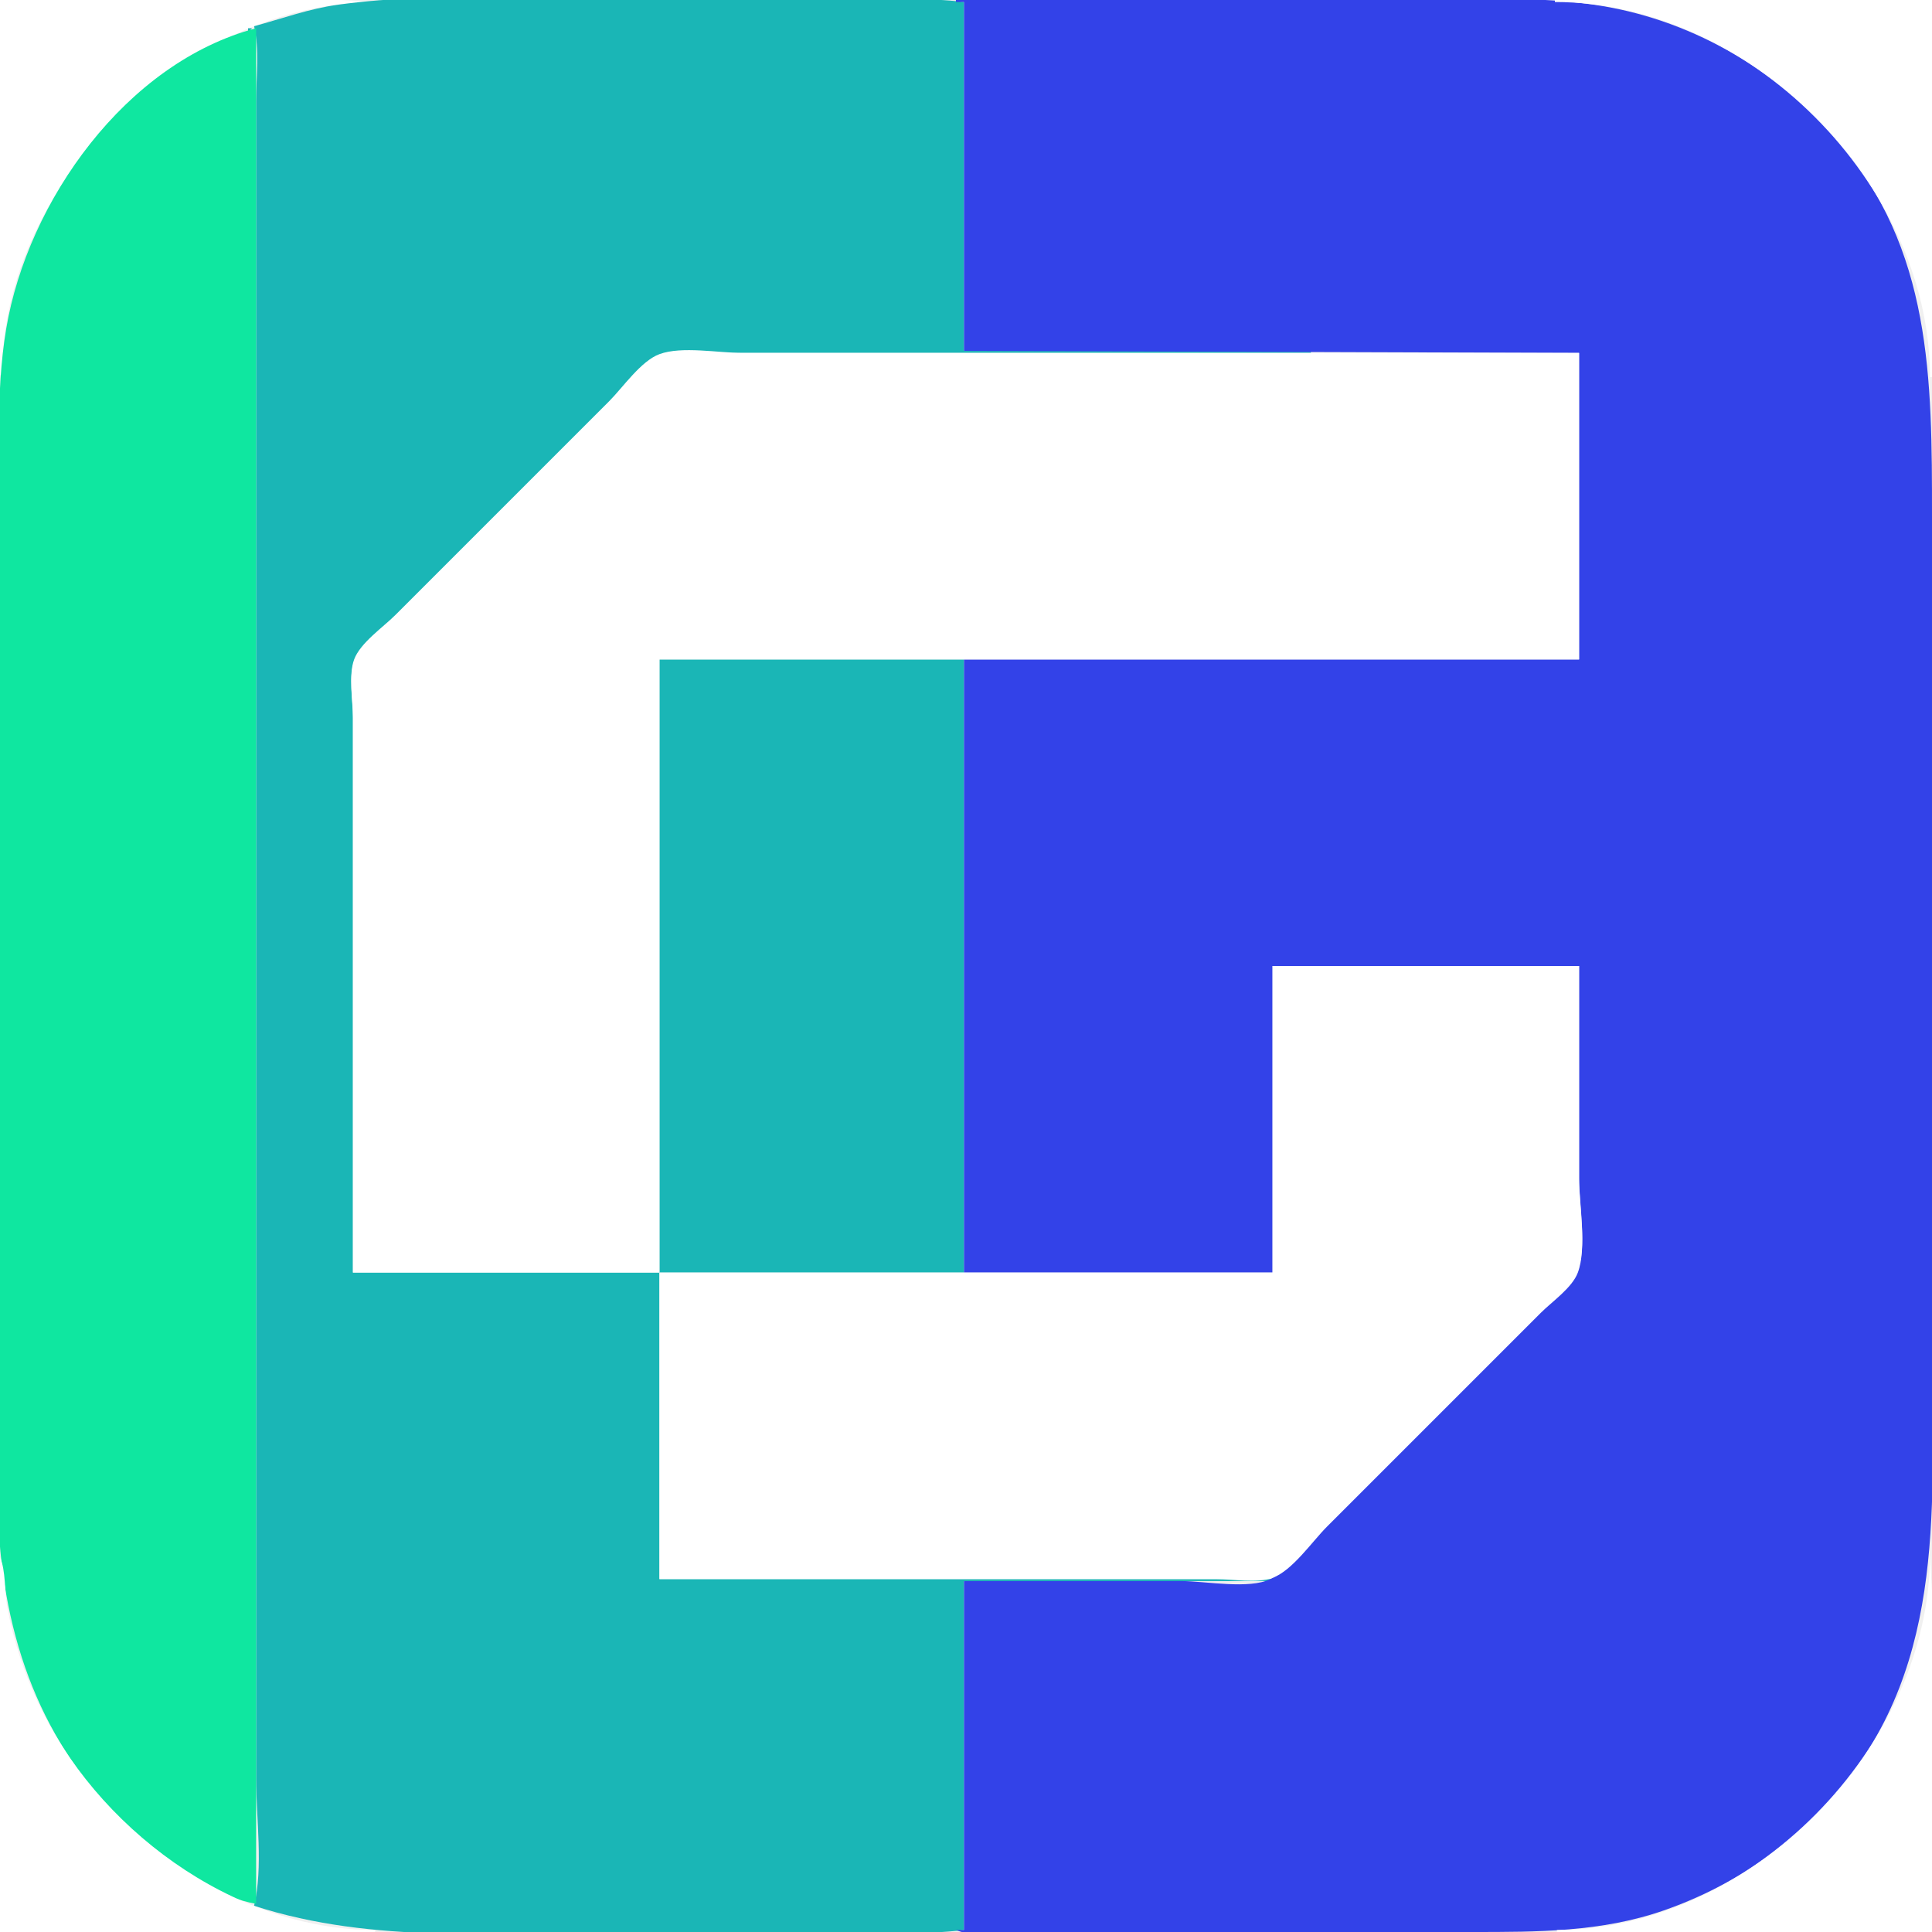
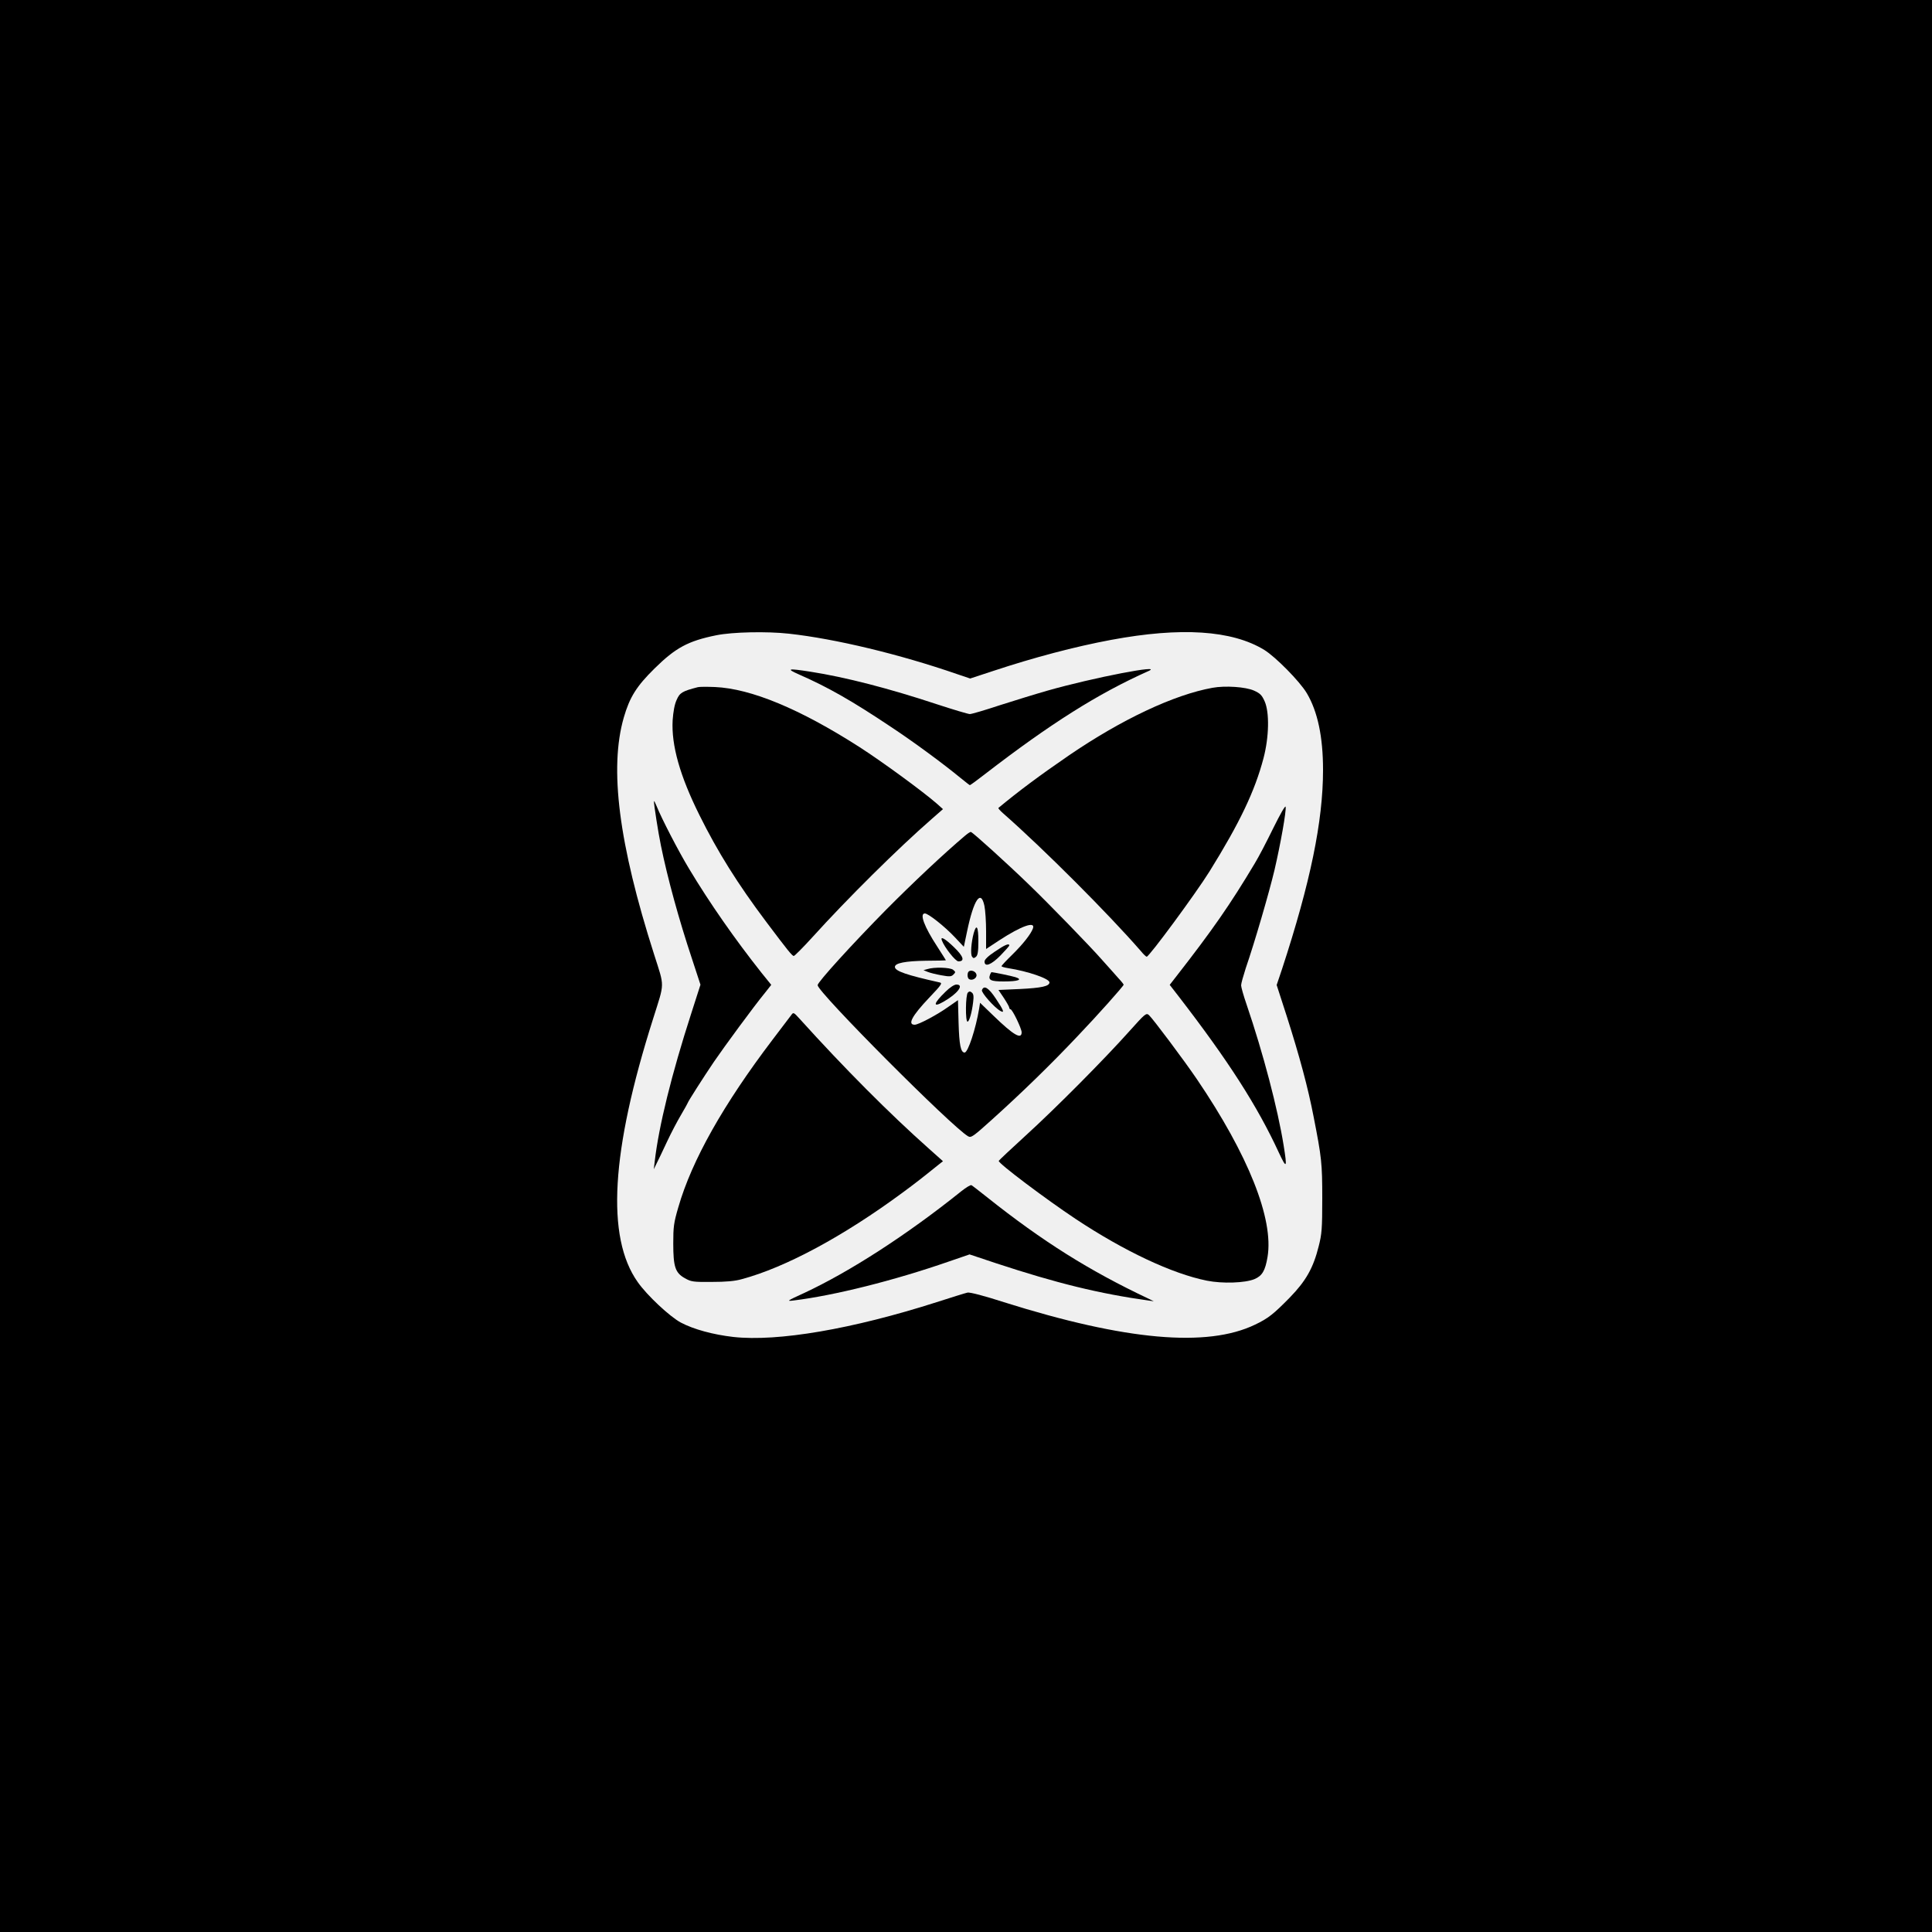
- <svg xmlns="http://www.w3.org/2000/svg" width="958" height="958">
-   <path style="fill:#ffffff; stroke:none;" d="M0 0L0 186L1 186C1 90.552 91.921 1 187 1L169 0L131 0L0 0z" />
-   <path style="fill:#1ab6b6; stroke:none;" d="M126 13C128.763 24.604 127 38.105 127 50L127 120L127 343L127 753L127 882C127 901.833 130.595 925.702 126 945C185.367 964.317 249.308 958 311 958L417 958C437.151 958 458.009 959.526 478 957L478 784L631 784L631 783L327 783L327 631L478 631L478 327L327 327L327 631L175 631L175 419L175 356C175 347.808 172.757 335.72 175.603 328C178.382 320.464 188.418 313.582 194 308L239 263L301 201C308.366 193.634 318.127 179.243 328 175.603C336.231 172.569 349.258 175 358 175L424 175L650 175L650 174L478 174L478 1C459.941 -1.282 441.202 0 423 0L329 0C276.077 0 220.476 -4.787 168 2.282C153.446 4.243 140.048 9.166 126 13z" />
-   <path style="fill:#3342e8; stroke:none;" d="M474 0L474 1L478 1L478 174L783 175L783 327L478 327L478 631L631 631L631 479L783 479L783 584C783 597.135 786.936 617.689 782.397 630C779.743 637.198 770.325 643.675 765 649L723 691L659 755C650.527 763.473 640.75 777.597 630 782.972C619.507 788.219 597.706 784 586 784L478 784L478 957L474 957C486.17 962.107 507.747 958 521 958L632 958L730 958C762.272 958 794.089 958.078 825 947.305C843.168 940.973 860.419 932.164 876 920.848C889.142 911.303 901.088 900.417 911.561 888C965.942 823.524 958 743.718 958 665L958 422L958 256C958 188.039 958.055 123.517 910.711 69C879.834 33.446 836.831 8.925 790 2.286C755.277 -2.638 719.022 0 684 0L474 0z" />
-   <path style="fill:#010101; stroke:none;" d="M770 0L771 1L770 0z" />
-   <path style="fill:#ffffff; stroke:none;" d="M771 0L771 1C866.861 1 957 91.167 957 187L958 187L958 0L771 0z" />
-   <path style="fill:#010101; stroke:none;" d="M796 3L797 4L796 3M810 6L811 7L810 6M140 8L141 9L140 8M817 8L818 9L817 8M128 12L129 13L128 12M829 12L830 13L829 12z" />
-   <path style="fill:#1ab6b6; stroke:none;" d="M123 14L123 16L125 14L123 14z" />
-   <path style="fill:#0fe7a0; stroke:none;" d="M127 944L127 14C62.441 30.966 13.741 99.723 3.081 163C-2.435 195.742 0 229.894 0 263L0 427L0 655C0 692.47 -3.379 731.714 0.17 769C5.734 827.465 28.831 879.222 76 916.21C89.939 927.14 109.036 941.229 127 944z" />
-   <path style="fill:#010101; stroke:none;" d="M834 14L835 15L834 14z" />
-   <path style="fill:#1ab6b6; stroke:none;" d="M116 17L117 18L116 17z" />
-   <path style="fill:#010101; stroke:none;" d="M841 17L842 18L841 17z" />
-   <path style="fill:#1ab6b6; stroke:none;" d="M108 21L109 22L108 21M106 22L107 23L106 22M104 23L105 24L104 23M95 28L96 29L95 28z" />
-   <path style="fill:#010101; stroke:none;" d="M862 28L863 29L862 28z" />
-   <path style="fill:#1ab6b6; stroke:none;" d="M83 36L84 37L83 36z" />
-   <path style="fill:#010101; stroke:none;" d="M80 38L81 39L80 38M877 38L878 39L877 38z" />
-   <path style="fill:#1ab6b6; stroke:none;" d="M75 42L76 43L75 42z" />
-   <path style="fill:#010101; stroke:none;" d="M71 45L72 46L71 45M886 45L887 46L886 45z" />
-   <path style="fill:#1ab6b6; stroke:none;" d="M62 53L63 54L62 53z" />
-   <path style="fill:#010101; stroke:none;" d="M895 53L896 54L895 53z" />
-   <path style="fill:#1ab6b6; stroke:none;" d="M59 56L60 57L59 56M58 57L59 58L58 57M57 58L58 59L57 58M56 59L57 60L56 59z" />
-   <path style="fill:#010101; stroke:none;" d="M903 61L904 62L903 61z" />
-   <path style="fill:#1ab6b6; stroke:none;" d="M53 62L54 63L53 62z" />
-   <path style="fill:#010101; stroke:none;" d="M904 62L905 63L904 62M45 71L46 72L45 71M912 71L913 72L912 71M41 76L42 77L41 76M916 76L917 77L916 76z" />
-   <path style="fill:#1ab6b6; stroke:none;" d="M38 80L39 81L38 80z" />
-   <path style="fill:#010101; stroke:none;" d="M919 80L920 81L919 80z" />
-   <path style="fill:#1ab6b6; stroke:none;" d="M28 95L29 96L28 95z" />
-   <path style="fill:#010101; stroke:none;" d="M929 95L930 96L929 95M12 128L13 129L12 128M945 128L946 129L945 128z" />
-   <path style="fill:#1ab6b6; stroke:none;" d="M8 140L9 141L8 140z" />
-   <path style="fill:#010101; stroke:none;" d="M949 140L950 141L949 140M6 147L7 148L6 147M951 147L952 148L951 147M5 151L6 152L5 151M952 151L953 152L952 151M1 174L2 175L1 174M956 174L957 175L956 174z" />
-   <path style="fill:#ffffff; stroke:none;" d="M175 631L327 631L327 327L783 327L783 175L463 175L368 175C356.237 175 338.037 171.534 327 175.603C317.791 178.999 308.858 192.142 302 199L245 256L196 305C189.906 311.094 178.63 318.792 175.603 327C172.757 334.72 175 346.808 175 355L175 418L175 631z" />
-   <path style="fill:#010101; stroke:none;" d="M0 186L1 187L0 186z" />
-   <path style="fill:#ffffff; stroke:none;" d="M631 479L631 631L327 631L327 783L540 783L603 783C611.192 783 623.28 785.243 631 782.397C640.873 778.757 650.634 764.366 658 757L720 695L764 651C769.582 645.418 779.618 638.536 782.397 631C786.935 618.689 783 598.135 783 585L783 479L631 479z" />
-   <path style="fill:#010101; stroke:none;" d="M0 771L1 772L0 771z" />
-   <path style="fill:#ffffff; stroke:none;" d="M957 771C957 866.074 867.471 957 772 957L772 958L958 958L958 827L958 789L957 771M0 772L0 958L186 958L186 957C115.039 957 47.195 905.919 18.309 843C11.55 828.279 6.594 812.919 3.611 797C2.169 789.303 2.954 779.039 0 772z" />
-   <path style="fill:#010101; stroke:none;" d="M1 783L2 784L1 783M956 783L957 784L956 783M5 806L6 807L5 806M952 806L953 807L952 806M6 810L7 811L6 810M951 810L952 811L951 810z" />
-   <path style="fill:#1ab6b6; stroke:none;" d="M8 817L9 818L8 817z" />
-   <path style="fill:#010101; stroke:none;" d="M949 817L950 818L949 817z" />
-   <path style="fill:#1ab6b6; stroke:none;" d="M12 829L13 830L12 829z" />
-   <path style="fill:#010101; stroke:none;" d="M945 829L946 830L945 829z" />
-   <path style="fill:#1ab6b6; stroke:none;" d="M28 862L29 863L28 862z" />
-   <path style="fill:#010101; stroke:none;" d="M929 862L930 863L929 862z" />
-   <path style="fill:#1ab6b6; stroke:none;" d="M38 877L39 878L38 877z" />
-   <path style="fill:#010101; stroke:none;" d="M919 877L920 878L919 877M41 881L42 882L41 881M916 881L917 882L916 881M45 886L46 887L45 886M912 886L913 887L912 886z" />
-   <path style="fill:#1ab6b6; stroke:none;" d="M53 895L54 896L53 895z" />
-   <path style="fill:#010101; stroke:none;" d="M904 895L905 896L904 895M903 896L904 897L903 896z" />
-   <path style="fill:#1ab6b6; stroke:none;" d="M56 898L57 899L56 898M57 899L58 900L57 899M58 900L59 901L58 900M59 901L60 902L59 901M62 904L63 905L62 904z" />
-   <path style="fill:#010101; stroke:none;" d="M895 904L896 905L895 904M71 912L72 913L71 912M886 912L887 913L886 912z" />
-   <path style="fill:#1ab6b6; stroke:none;" d="M75 915L76 916L75 915z" />
-   <path style="fill:#010101; stroke:none;" d="M76 916L77 917L76 916M881 916L882 917L881 916z" />
-   <path style="fill:#1ab6b6; stroke:none;" d="M80 919L81 920L80 919z" />
-   <path style="fill:#010101; stroke:none;" d="M877 919L878 920L877 919z" />
-   <path style="fill:#1ab6b6; stroke:none;" d="M95 929L96 930L95 929z" />
-   <path style="fill:#010101; stroke:none;" d="M862 929L863 930L862 929z" />
-   <path style="fill:#1ab6b6; stroke:none;" d="M102 933L103 934L102 933M104 934L105 935L104 934M114 939L115 940L114 939M116 940L117 941L116 940M119 941L120 942L119 941M121 942L122 943L121 942M124 943L125 944L124 943z" />
-   <path style="fill:#010101; stroke:none;" d="M829 945L830 946L829 945M817 949L818 950L817 949M810 951L811 952L810 951M151 952L152 953L151 952M806 952L807 953L806 952M174 956L175 957L174 956M783 956L784 957L783 956M186 957L187 958L186 957M771 957L772 958L771 957z" />
+ <svg xmlns="http://www.w3.org/2000/svg" version="1.0" width="1250pt" height="1250pt" viewBox="0 0 1250 1250" preserveAspectRatio="xMidYMid meet">
+   <g transform="translate(0,1250) scale(0.1,-0.1)" fill="#000000" stroke="none">
+     <path d="M0 6250 l0 -6250 6250 0 6250 0 0 6250 0 6250 -6250 0 -6250 0 0 -6250z m5105 2150 c300 -33 716 -133 1086 -261 l86 -29 149 49 c263 87 527 157 763 201 451 84 782 63 991 -65 73 -45 230 -204 275 -280 70 -118 105 -282 105 -497 0 -332 -82 -728 -265 -1287 l-35 -104 65 -201 c83 -260 138 -464 174 -651 52 -265 56 -301 56 -530 0 -194 -3 -230 -23 -308 -35 -141 -83 -225 -187 -332 -105 -107 -140 -135 -224 -175 -310 -150 -839 -103 -1626 145 -127 41 -219 65 -235 62 -14 -3 -104 -31 -200 -62 -544 -174 -1028 -257 -1316 -225 -130 15 -256 49 -339 93 -71 38 -219 176 -279 262 -206 291 -173 846 100 1705 75 239 75 198 6 415 -229 716 -291 1204 -196 1533 38 131 82 202 199 317 136 134 217 178 400 215 104 21 326 26 470 10z" />
+     <path d="M5170 8136 c189 -83 343 -171 593 -338 150 -99 342 -241 450 -330 32 -26 60 -48 62 -48 3 0 47 32 97 71 424 327 733 522 1058 667 107 47 -357 -42 -655 -127 -77 -22 -216 -65 -310 -95 -93 -31 -179 -56 -190 -56 -11 0 -108 29 -215 64 -308 102 -591 175 -816 210 -148 23 -160 20 -74 -18z" />
+     <path d="M4515 8054 c-101 -26 -117 -36 -137 -82 -14 -30 -22 -77 -26 -132 -9 -162 47 -360 174 -615 117 -236 247 -444 432 -690 140 -186 167 -220 178 -220 5 0 59 54 119 120 227 251 554 575 773 766 l73 64 -38 34 c-89 78 -352 271 -503 368 -384 246 -701 378 -935 388 -49 2 -99 2 -110 -1z" />
+     <path d="M7845 8050 c-250 -45 -589 -205 -930 -438 -191 -131 -326 -232 -455 -339 -3 -3 11 -18 30 -35 262 -230 683 -652 890 -890 17 -21 35 -38 39 -38 16 0 316 407 406 551 197 317 294 521 350 734 36 137 39 297 7 368 -18 40 -29 51 -69 69 -54 24 -186 33 -268 18z" />
+     <path d="M4231 7315 c-1 -16 28 -204 45 -285 43 -212 117 -481 201 -733 l55 -168 -60 -187 c-127 -393 -210 -730 -236 -957 l-6 -50 17 35 c10 19 40 82 67 140 27 58 69 138 93 178 24 41 43 75 43 77 0 6 102 166 169 265 67 98 257 357 330 446 l41 52 -63 78 c-172 217 -336 452 -468 672 -69 114 -179 327 -211 407 -9 22 -16 36 -17 30z" />
+     <path d="M8238 7142 c-42 -86 -95 -188 -119 -227 -160 -268 -275 -433 -509 -733 l-42 -54 59 -76 c320 -415 507 -706 647 -1009 51 -109 55 -102 31 47 -38 236 -132 595 -239 909 -20 58 -36 114 -36 126 0 12 14 61 30 111 57 165 151 488 186 635 39 168 77 381 72 409 -2 11 -34 -45 -80 -138z" />
+     <path d="M6245 7094 c-142 -120 -339 -306 -510 -478 -218 -221 -445 -470 -445 -490 0 -45 871 -920 974 -978 19 -11 33 -1 156 110 192 173 378 354 551 537 131 137 299 326 299 334 0 3 -15 22 -33 41 -17 20 -66 74 -107 120 -76 87 -350 369 -475 489 -133 129 -359 334 -373 338 -4 2 -20 -9 -37 -23z m124 -454 c6 -28 11 -102 11 -165 l0 -115 85 56 c144 94 236 126 218 77 -13 -36 -63 -100 -132 -168 -39 -38 -71 -72 -71 -76 0 -4 19 -9 43 -13 128 -20 267 -68 267 -92 0 -25 -51 -36 -193 -43 l-137 -6 35 -52 c19 -29 35 -57 35 -63 0 -5 4 -10 8 -10 12 0 72 -125 72 -149 0 -49 -53 -18 -182 107 l-87 84 -6 -38 c-22 -131 -72 -284 -94 -284 -25 0 -35 50 -39 192 l-4 147 -62 -43 c-71 -51 -193 -116 -218 -116 -48 0 -18 57 94 175 82 86 87 95 66 99 -211 47 -288 73 -288 100 0 25 67 38 201 40 71 0 129 2 129 3 0 1 -25 40 -55 87 -86 131 -117 216 -81 216 22 0 128 -84 193 -153 l59 -63 21 100 c43 206 89 274 112 166z" />
+     <path d="M6300 6463 c-16 -59 -22 -137 -11 -152 8 -12 12 -12 25 -2 12 10 16 34 16 102 0 94 -12 115 -30 52z" />
+     <path d="M6094 6415 c17 -45 88 -135 107 -135 43 0 33 32 -28 91 -59 57 -91 75 -79 44z" />
+     <path d="M6438 6344 c-45 -30 -68 -52 -68 -65 0 -38 43 -22 103 39 31 32 57 61 57 65 0 16 -29 4 -92 -39z" />
+     <path d="M6000 6230 l-25 -7 27 -11 c14 -6 54 -16 88 -22 55 -10 65 -9 79 5 15 15 14 17 -3 31 -21 15 -122 18 -166 4z" />
+     <path d="M6267 6214 c-10 -11 -9 -42 3 -49 20 -12 51 6 48 28 -3 22 -36 35 -51 21z" />
+     <path d="M6406 6195 c-14 -36 3 -45 88 -45 95 0 126 12 75 28 -26 8 -141 32 -155 32 -1 0 -4 -7 -8 -15z" />
+     <path d="M6117 6083 c-78 -75 -84 -105 -14 -65 92 52 138 112 85 112 -14 0 -43 -19 -71 -47z" />
+     <path d="M6353 6094 c-6 -15 81 -114 120 -135 28 -16 21 4 -30 80 -47 71 -77 89 -90 55z" />
+     <path d="M6262 6078 c-15 -15 -17 -188 -2 -188 11 0 28 58 36 125 5 38 3 54 -8 63 -11 9 -17 9 -26 0z" />
+     <path d="M5119 5932 c-7 -10 -62 -82 -120 -158 -319 -420 -523 -782 -610 -1084 -30 -102 -33 -128 -33 -235 0 -152 13 -190 75 -225 41 -23 53 -25 174 -24 91 0 150 5 195 18 283 76 658 278 1040 560 84 62 124 93 233 181 l28 22 -93 83 c-252 224 -546 519 -835 839 -38 42 -40 43 -54 23z" />
+     <path d="M7306 5827 c-157 -176 -474 -496 -671 -675 -93 -85 -171 -158 -173 -163 -6 -14 304 -247 498 -376 314 -208 624 -354 849 -399 101 -20 246 -15 307 10 50 21 70 54 85 144 41 245 -125 660 -456 1148 -84 124 -286 393 -311 416 -18 16 -24 11 -128 -105z" />
+     <path d="M6220 4793 c-350 -281 -723 -522 -1020 -660 -109 -50 -113 -53 -65 -47 262 32 650 129 1004 252 l134 46 171 -57 c395 -130 668 -197 991 -242 l30 -4 -35 17 c-381 180 -683 369 -1045 657 -49 39 -94 74 -100 77 -5 3 -35 -15 -65 -39z" />
+   </g>
</svg>
